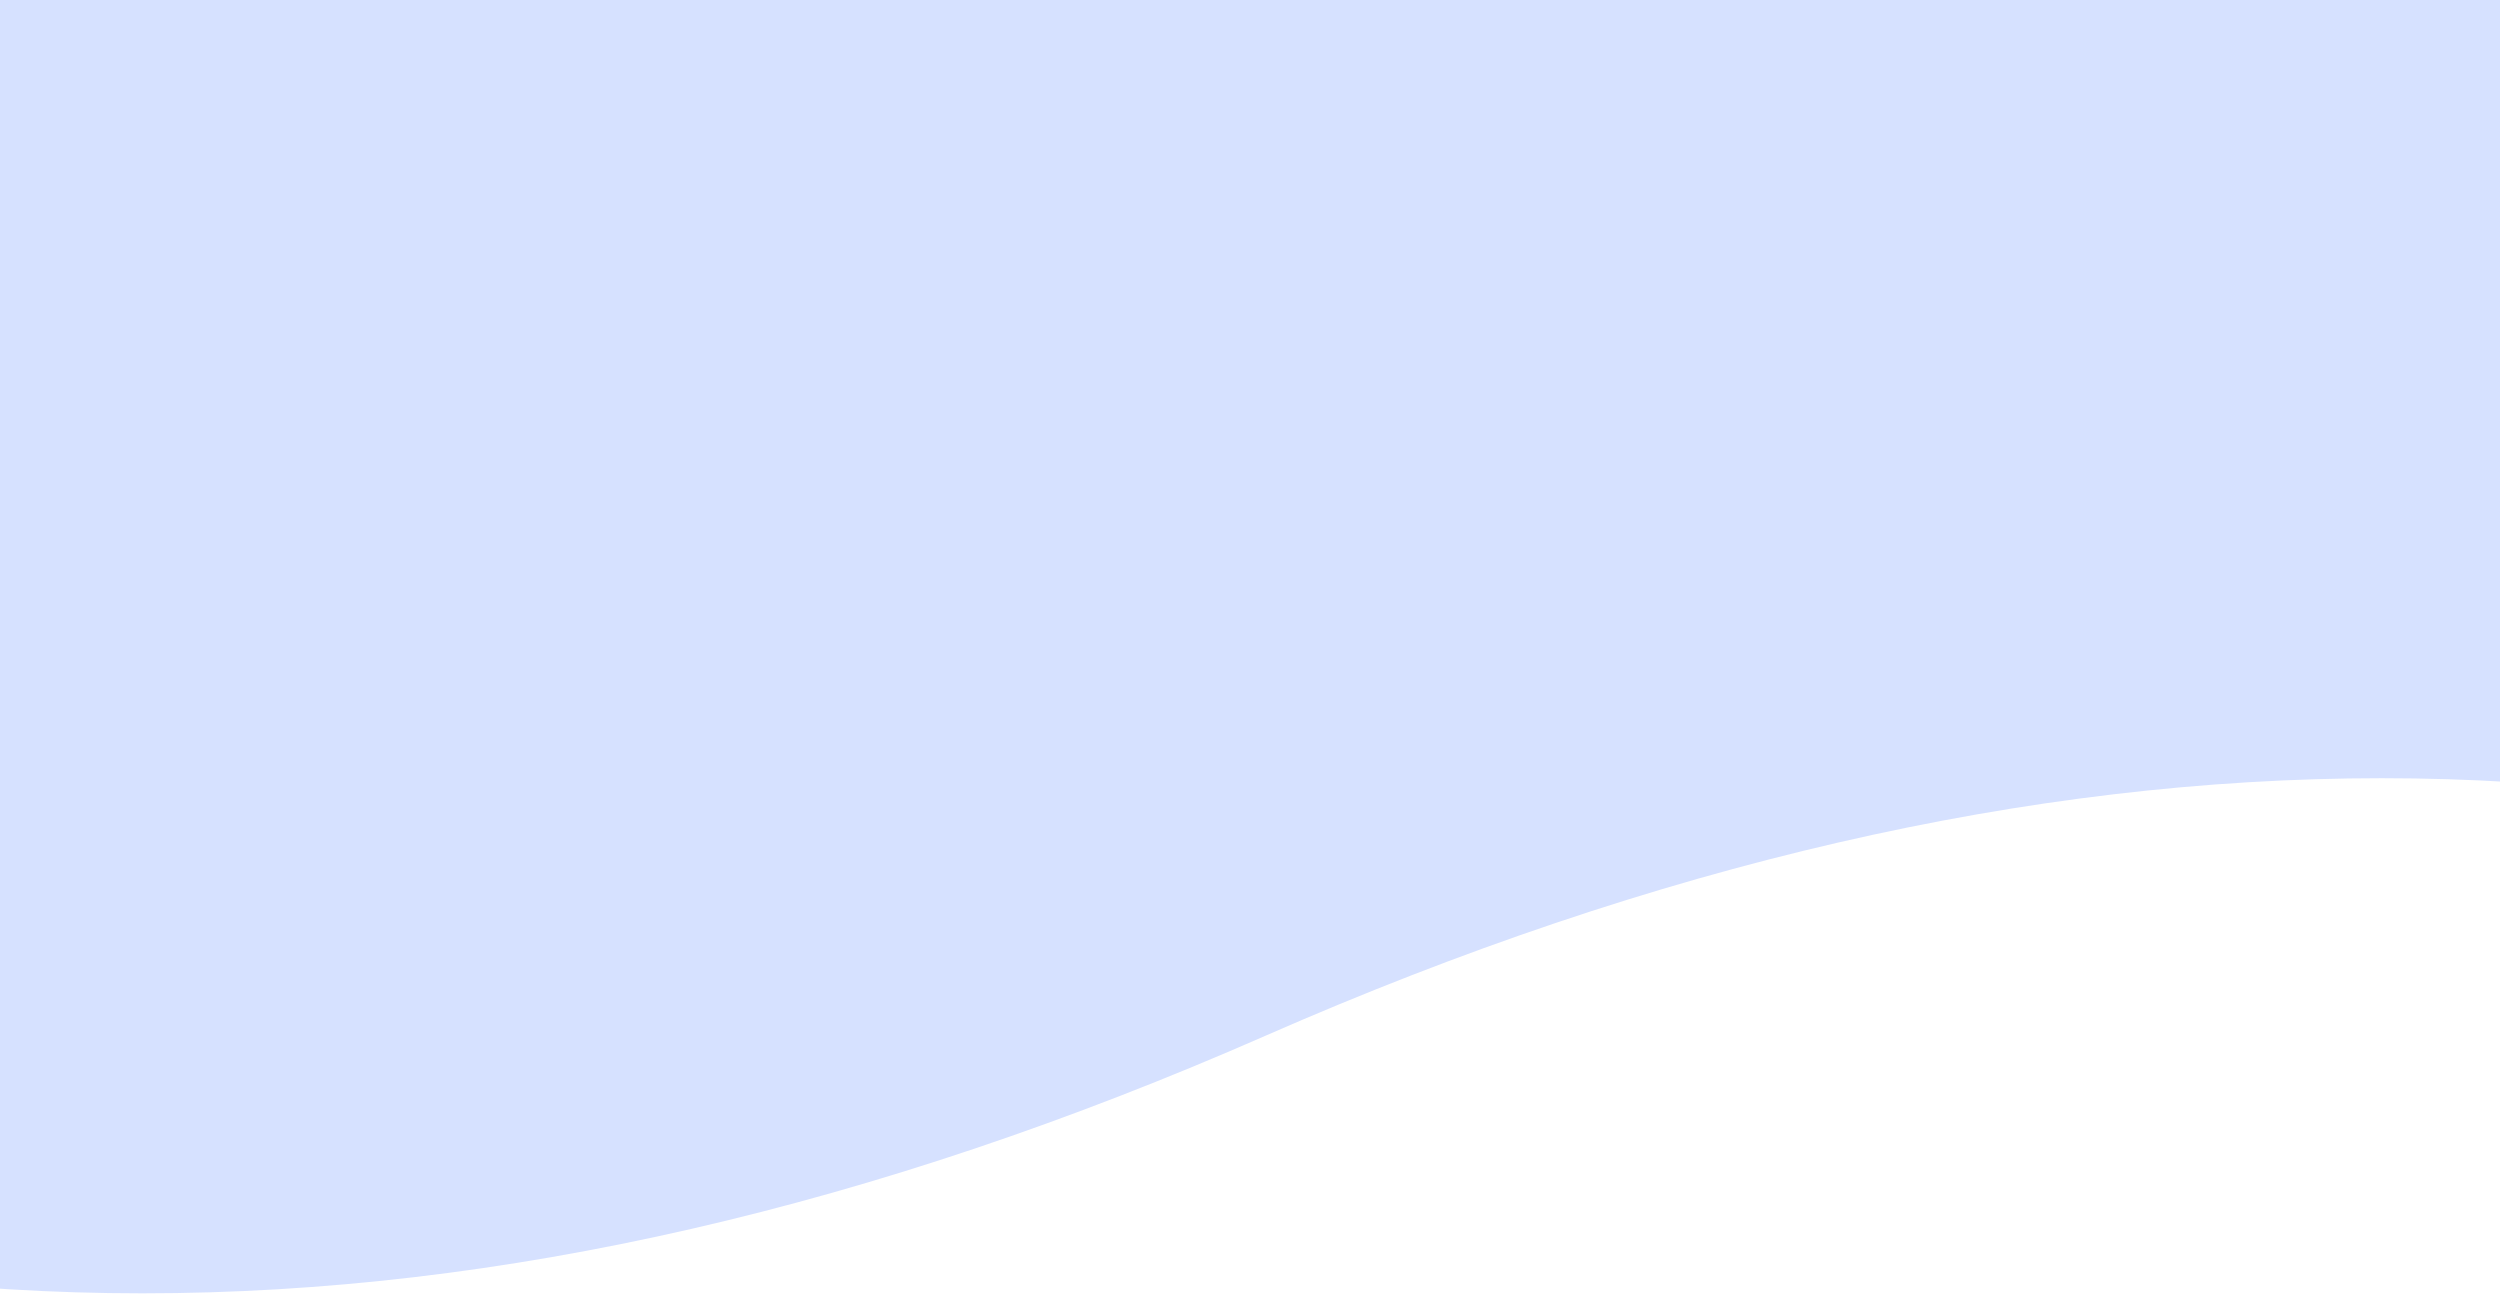
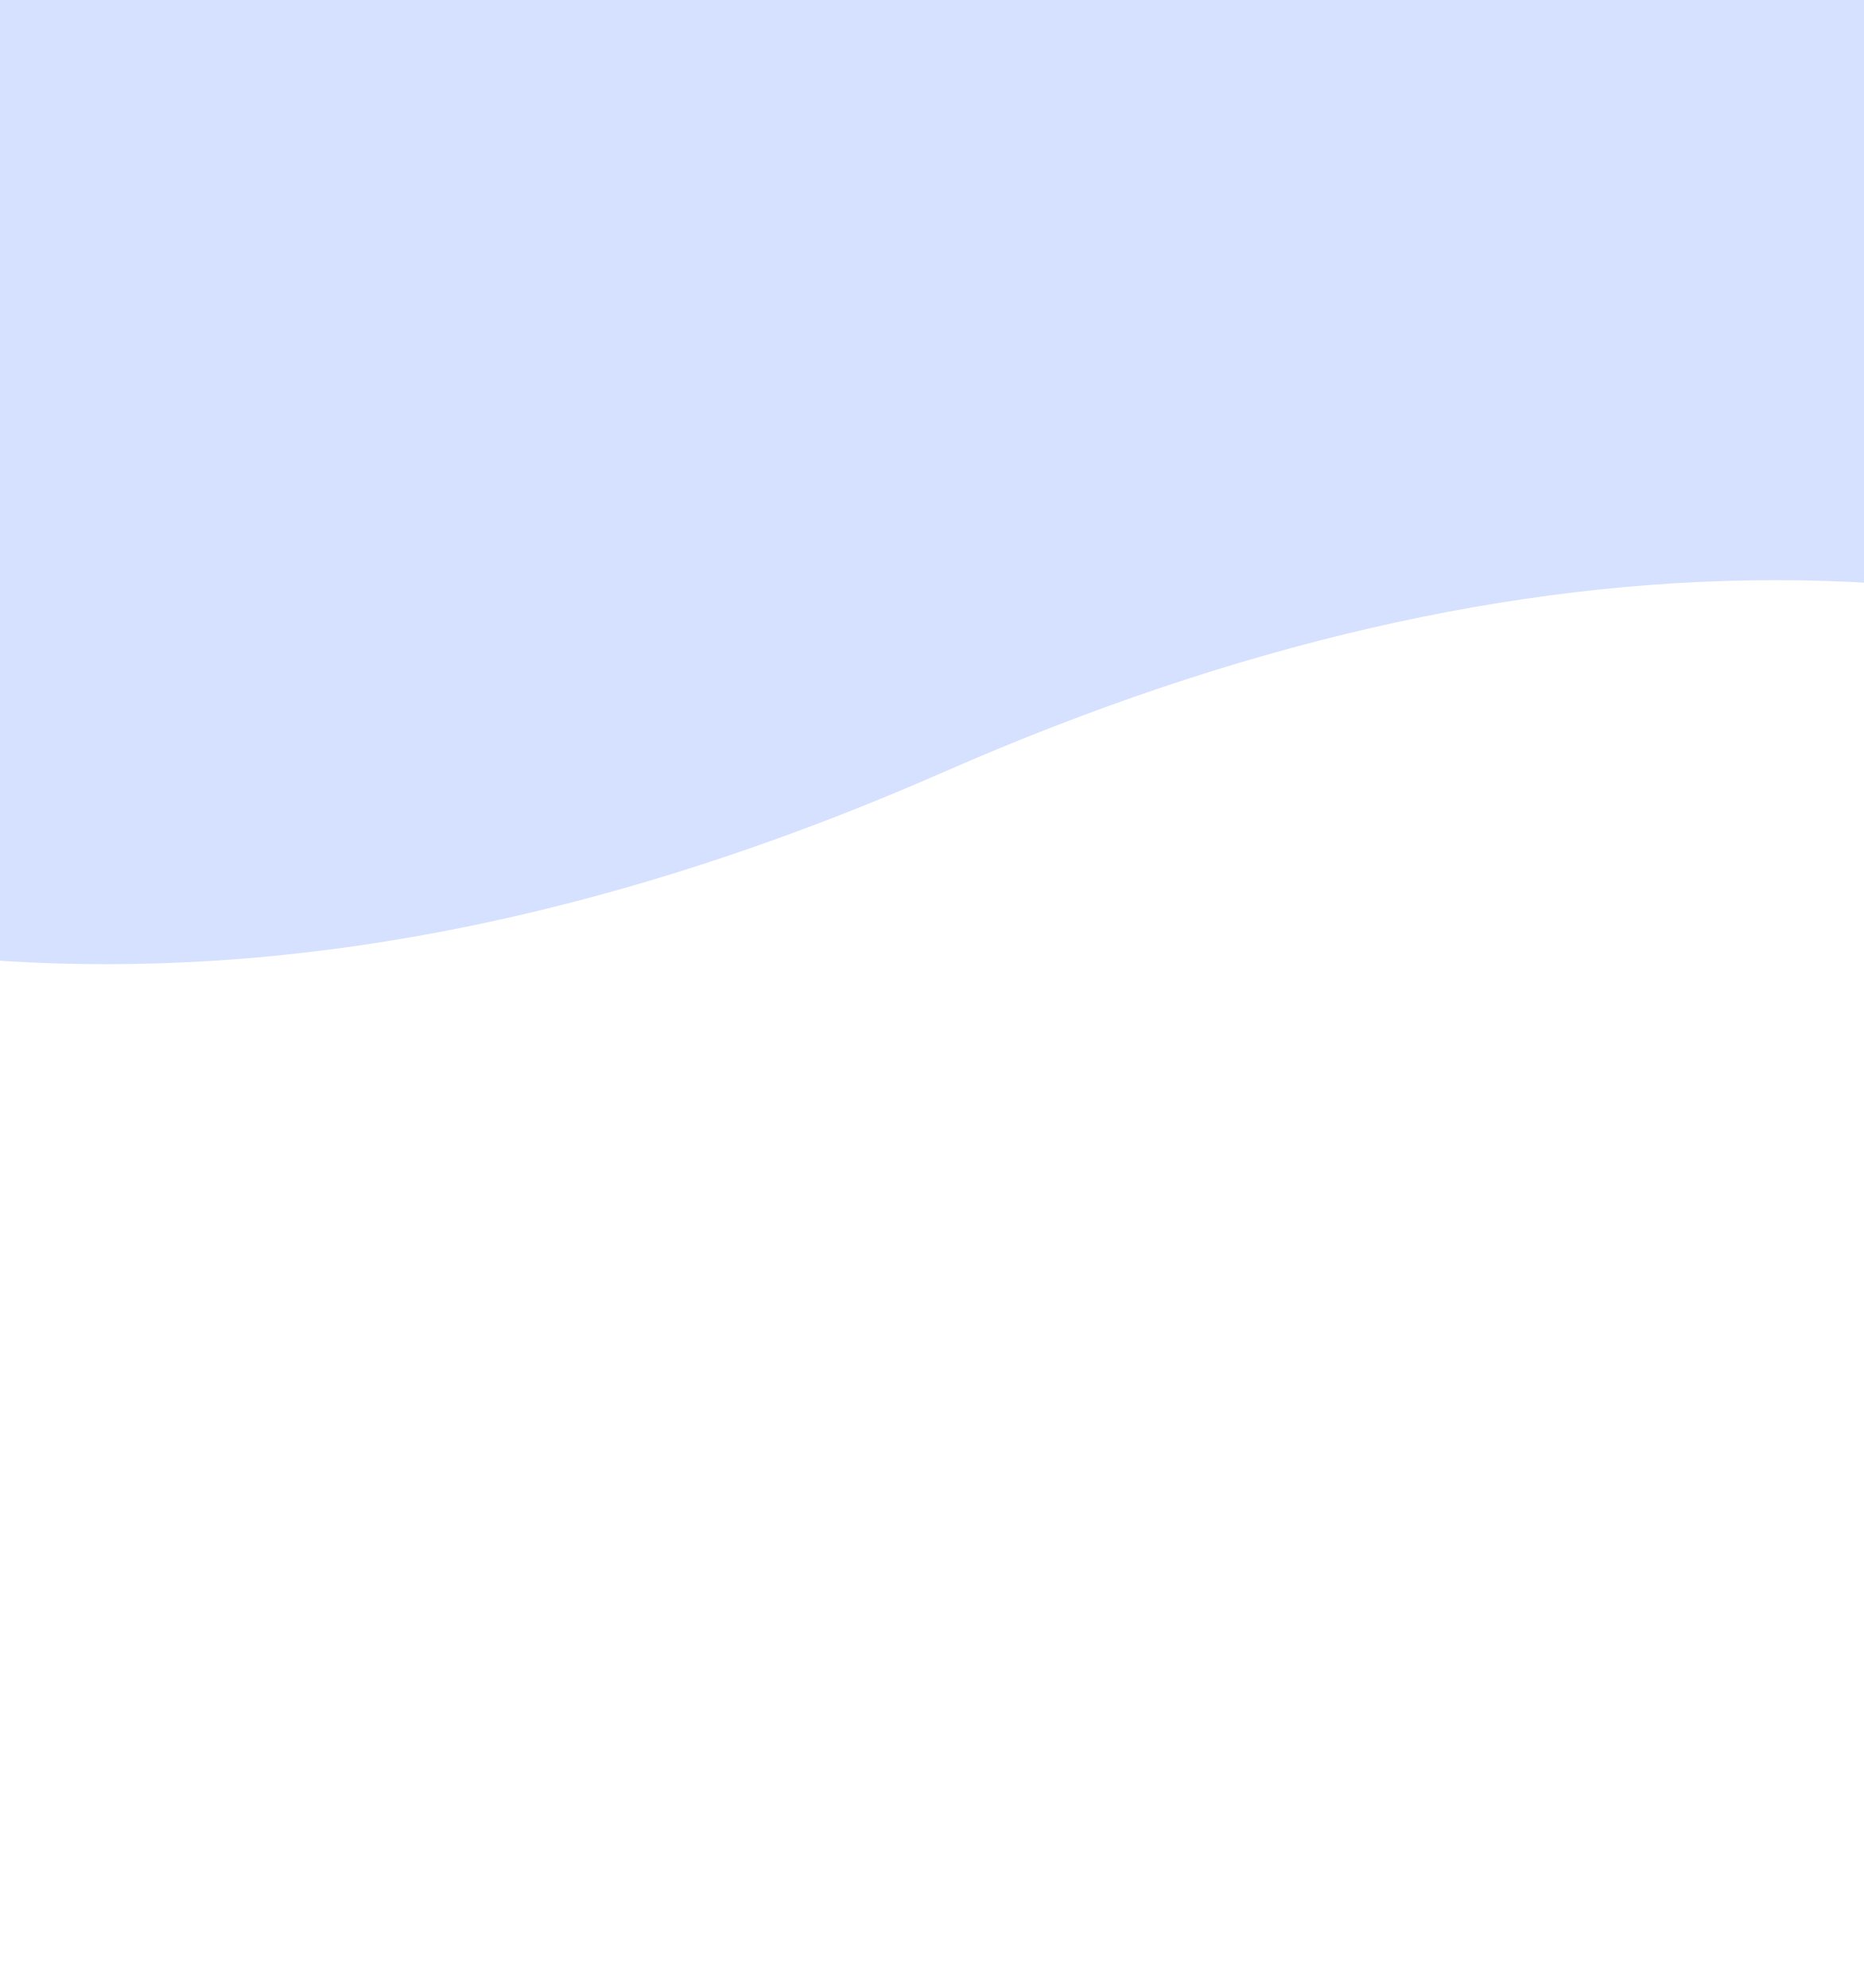
- <svg xmlns="http://www.w3.org/2000/svg" width="375" height="194">
+ <svg xmlns="http://www.w3.org/2000/svg" width="375" height="400">
  <path fill="#D6E1FF" fill-rule="evenodd" d="M-131.808 155.366c97.026 51.512 204.233 51.512 321.62 0 117.388-51.512 223.27-51.512 317.648 0V0h-639.268v155.366z" />
</svg>
